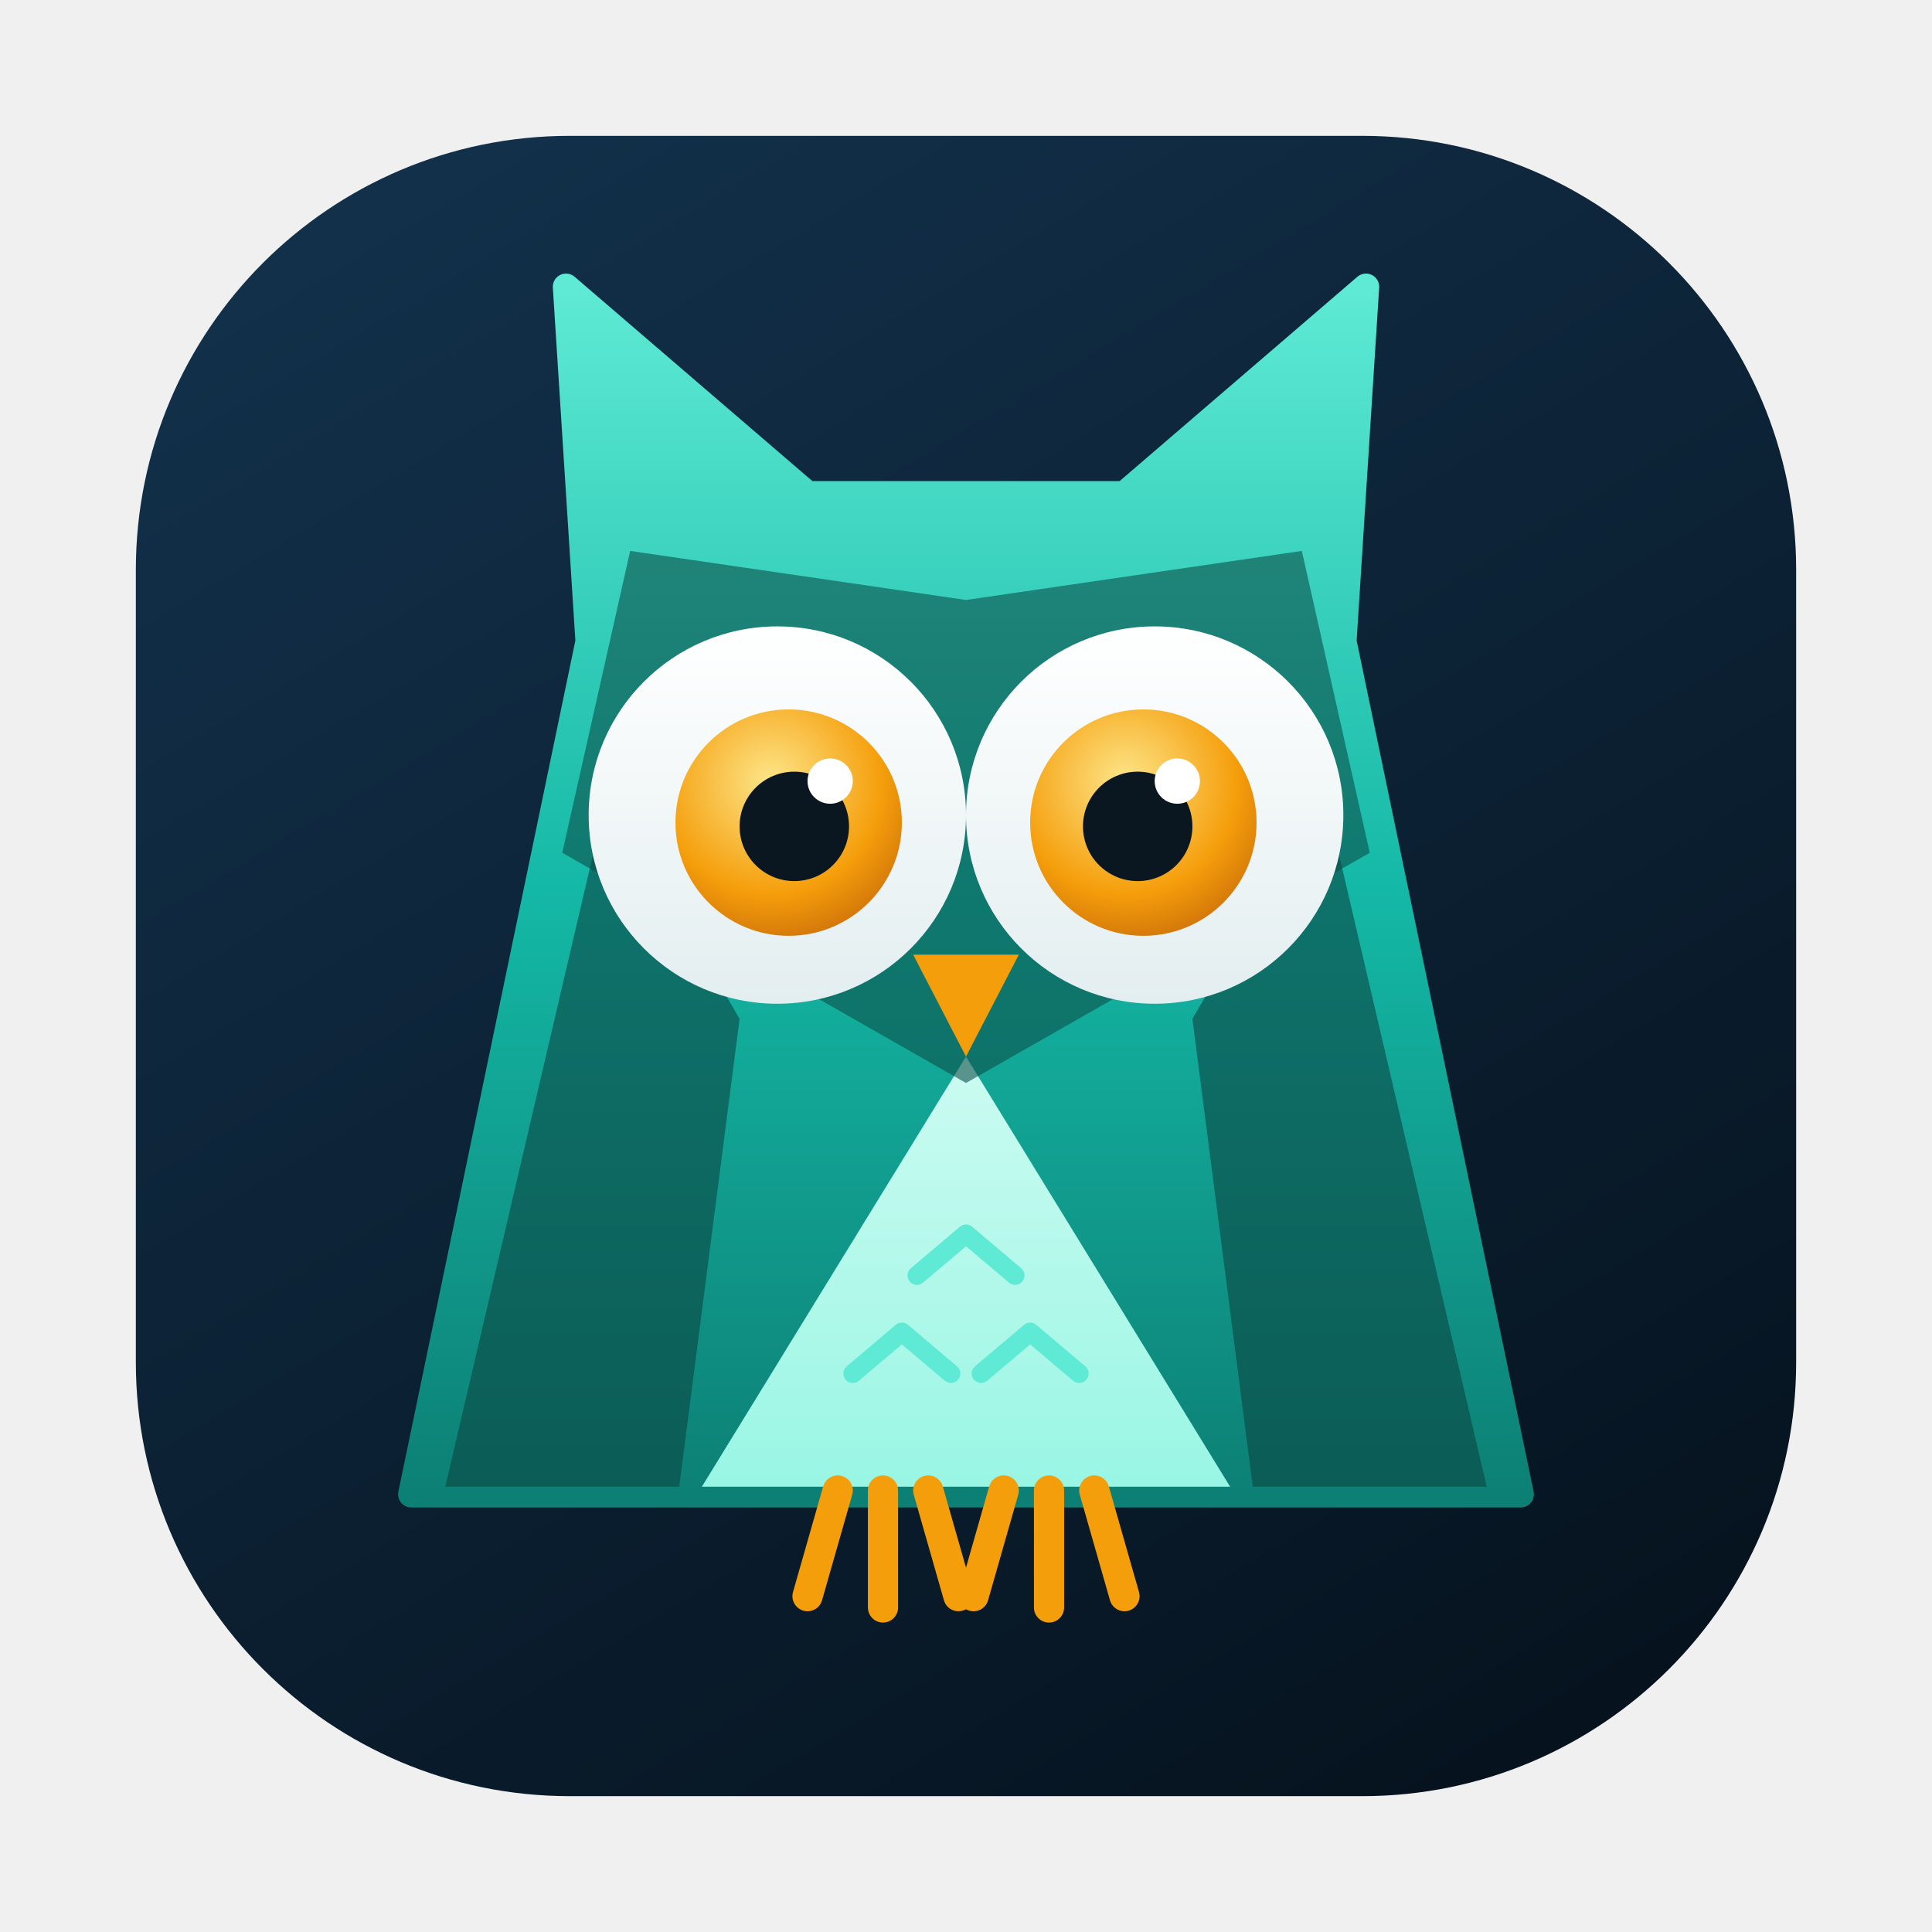
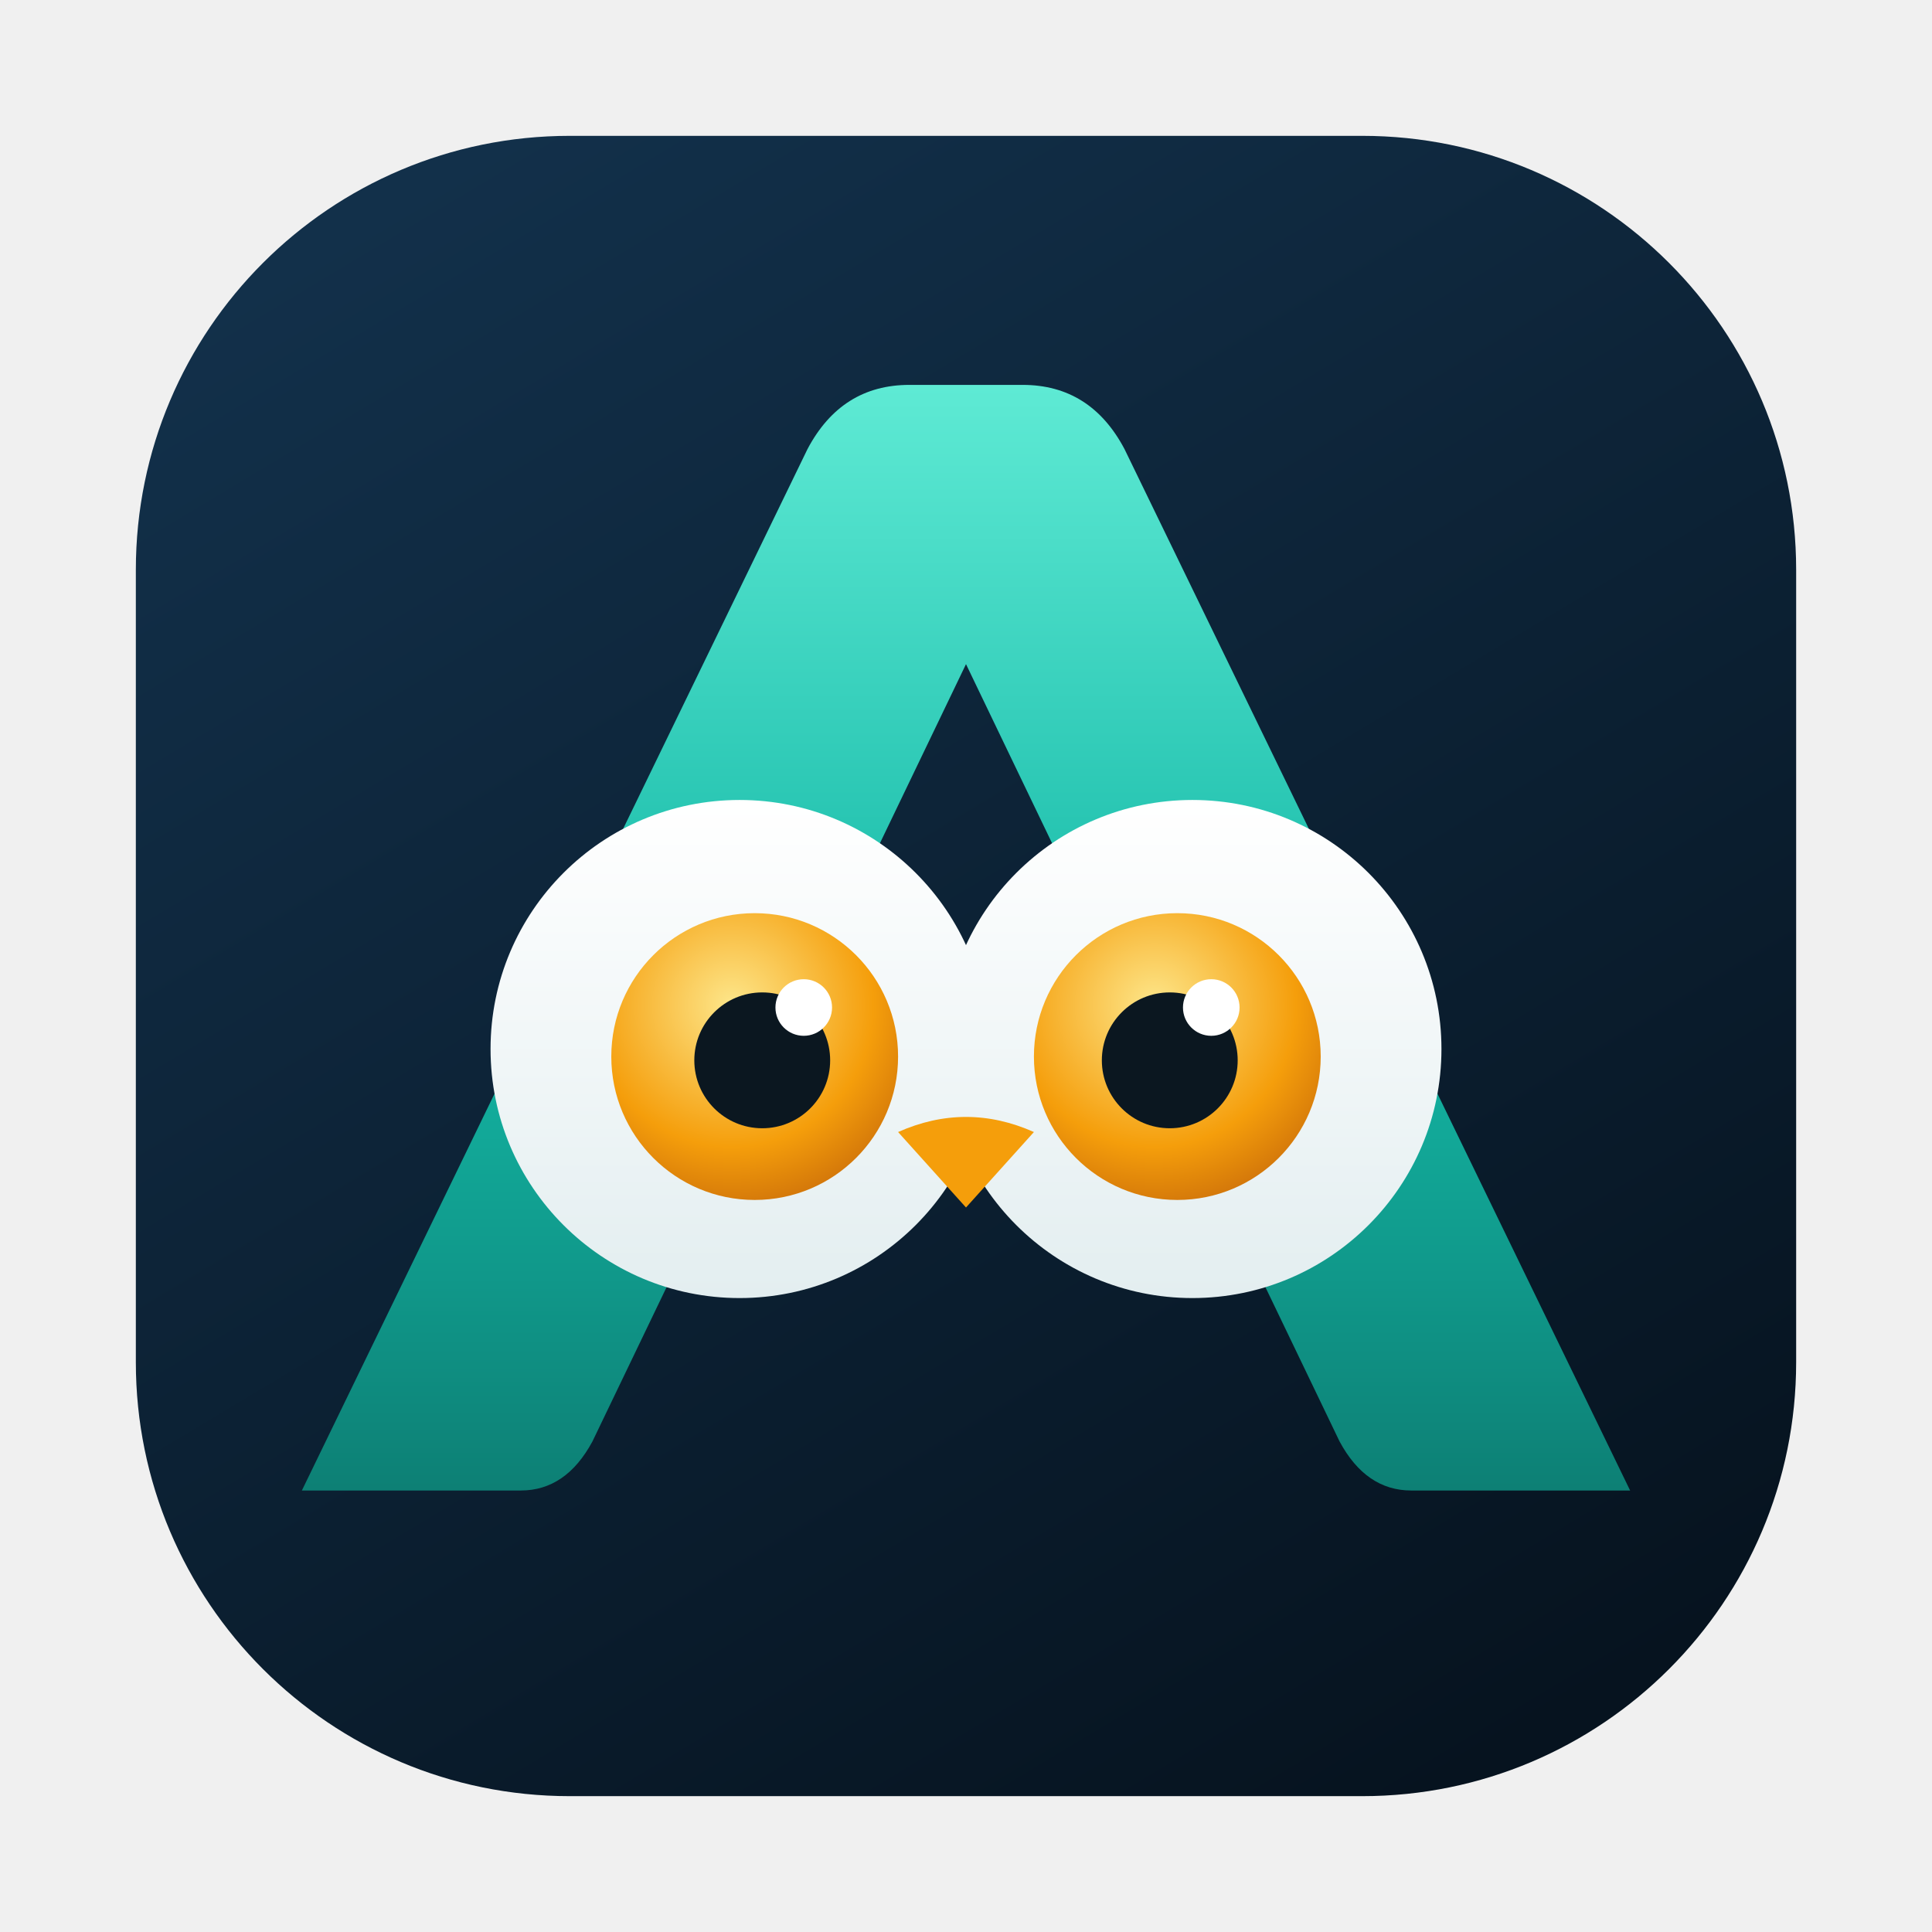
<svg xmlns="http://www.w3.org/2000/svg" viewBox="0 0 1024 1024">
  <defs>
    <linearGradient id="bg" x1="0.2" y1="0" x2="0.8" y2="1">
      <stop offset="0" stop-color="#12304a" />
      <stop offset="1" stop-color="#06131f" />
    </linearGradient>
-     <linearGradient id="body" x1="0" y1="0" x2="0" y2="1">
+     <linearGradient id="a" x1="0" y1="0" x2="0" y2="1">
      <stop offset="0" stop-color="#5eead4" />
-       <stop offset="0.5" stop-color="#14b8a6" />
+       <stop offset="0.55" stop-color="#14b8a6" />
      <stop offset="1" stop-color="#0d8075" />
-     </linearGradient>
-     <linearGradient id="wing" x1="0" y1="0" x2="0" y2="1">
-       <stop offset="0" stop-color="#0f766e" />
-       <stop offset="1" stop-color="#0b5d56" />
-     </linearGradient>
-     <linearGradient id="belly" x1="0" y1="0" x2="0" y2="1">
-       <stop offset="0" stop-color="#ccfbf1" />
-       <stop offset="1" stop-color="#99f6e4" />
    </linearGradient>
    <linearGradient id="white" x1="0" y1="0" x2="0" y2="1">
      <stop offset="0" stop-color="#ffffff" />
      <stop offset="1" stop-color="#e3eef0" />
    </linearGradient>
    <radialGradient id="iris" cx="0.42" cy="0.32" r="0.9">
      <stop offset="0" stop-color="#fde68a" />
      <stop offset="0.55" stop-color="#f59e0b" />
      <stop offset="1" stop-color="#b45309" />
    </radialGradient>
  </defs>
  <rect x="72" y="72" width="880" height="880" rx="230" fill="url(#bg)" />
-   <path d="M300 152 L428 262 L596 262 L724 152 L712 340 L806 792 L218 792 L312 340 Z" fill="url(#body)" stroke="url(#body)" stroke-width="14" stroke-linejoin="round" />
-   <path d="M322 420 L236 788 L360 788 L392 540 Z" fill="url(#wing)" />
-   <path d="M702 420 L788 788 L664 788 L632 540 Z" fill="url(#wing)" />
-   <path d="M512 560 L652 788 L372 788 Z" fill="url(#belly)" />
-   <path d="M486 676 l26 -22 l26 22 M452 728 l26 -22 l26 22 M520 728 l26 -22 l26 22" fill="none" stroke="#5eead4" stroke-width="10" stroke-linecap="round" stroke-linejoin="round" />
-   <path d="M512 318 L690 292 L726 452 L512 574 L298 452 L334 292 Z" fill="#0b4f4a" opacity="0.6" />
-   <circle cx="412" cy="432" r="100" fill="url(#white)" />
-   <circle cx="612" cy="432" r="100" fill="url(#white)" />
-   <circle cx="418" cy="436" r="60" fill="url(#iris)" />
-   <circle cx="606" cy="436" r="60" fill="url(#iris)" />
-   <circle cx="421" cy="438" r="29" fill="#0b1720" />
-   <circle cx="603" cy="438" r="29" fill="#0b1720" />
-   <circle cx="440" cy="414" r="12" fill="#ffffff" />
-   <circle cx="624" cy="414" r="12" fill="#ffffff" />
-   <path d="M512 560 L484 506 L540 506 Z" fill="#f59e0b" />
-   <path d="M444 790 L428 846 M468 790 L468 852 M492 790 L508 846 M532 790 L516 846 M556 790 L556 852 M580 790 L596 846" fill="none" stroke="#f59e0b" stroke-width="16" stroke-linecap="round" />
+   <path d="M160 790 L428 238 Q446 204 482 204 L542 204 Q578 204 596 238 L864 790 L748 790 Q724 790 710 764 L512 352 L314 764 Q300 790 276 790 Z" fill="url(#a)" />
+   <circle cx="392" cy="556" r="132" fill="url(#white)" />
+   <circle cx="632" cy="556" r="132" fill="url(#white)" />
+   <circle cx="400" cy="560" r="76" fill="url(#iris)" />
+   <circle cx="624" cy="560" r="76" fill="url(#iris)" />
+   <circle cx="404" cy="562" r="36" fill="#0b1720" />
+   <circle cx="620" cy="562" r="36" fill="#0b1720" />
+   <circle cx="426" cy="534" r="15" fill="#ffffff" />
+   <circle cx="642" cy="534" r="15" fill="#ffffff" />
+   <path d="M512 640 L476 600 Q512 584 548 600 Z" fill="#f59e0b" />
</svg>
